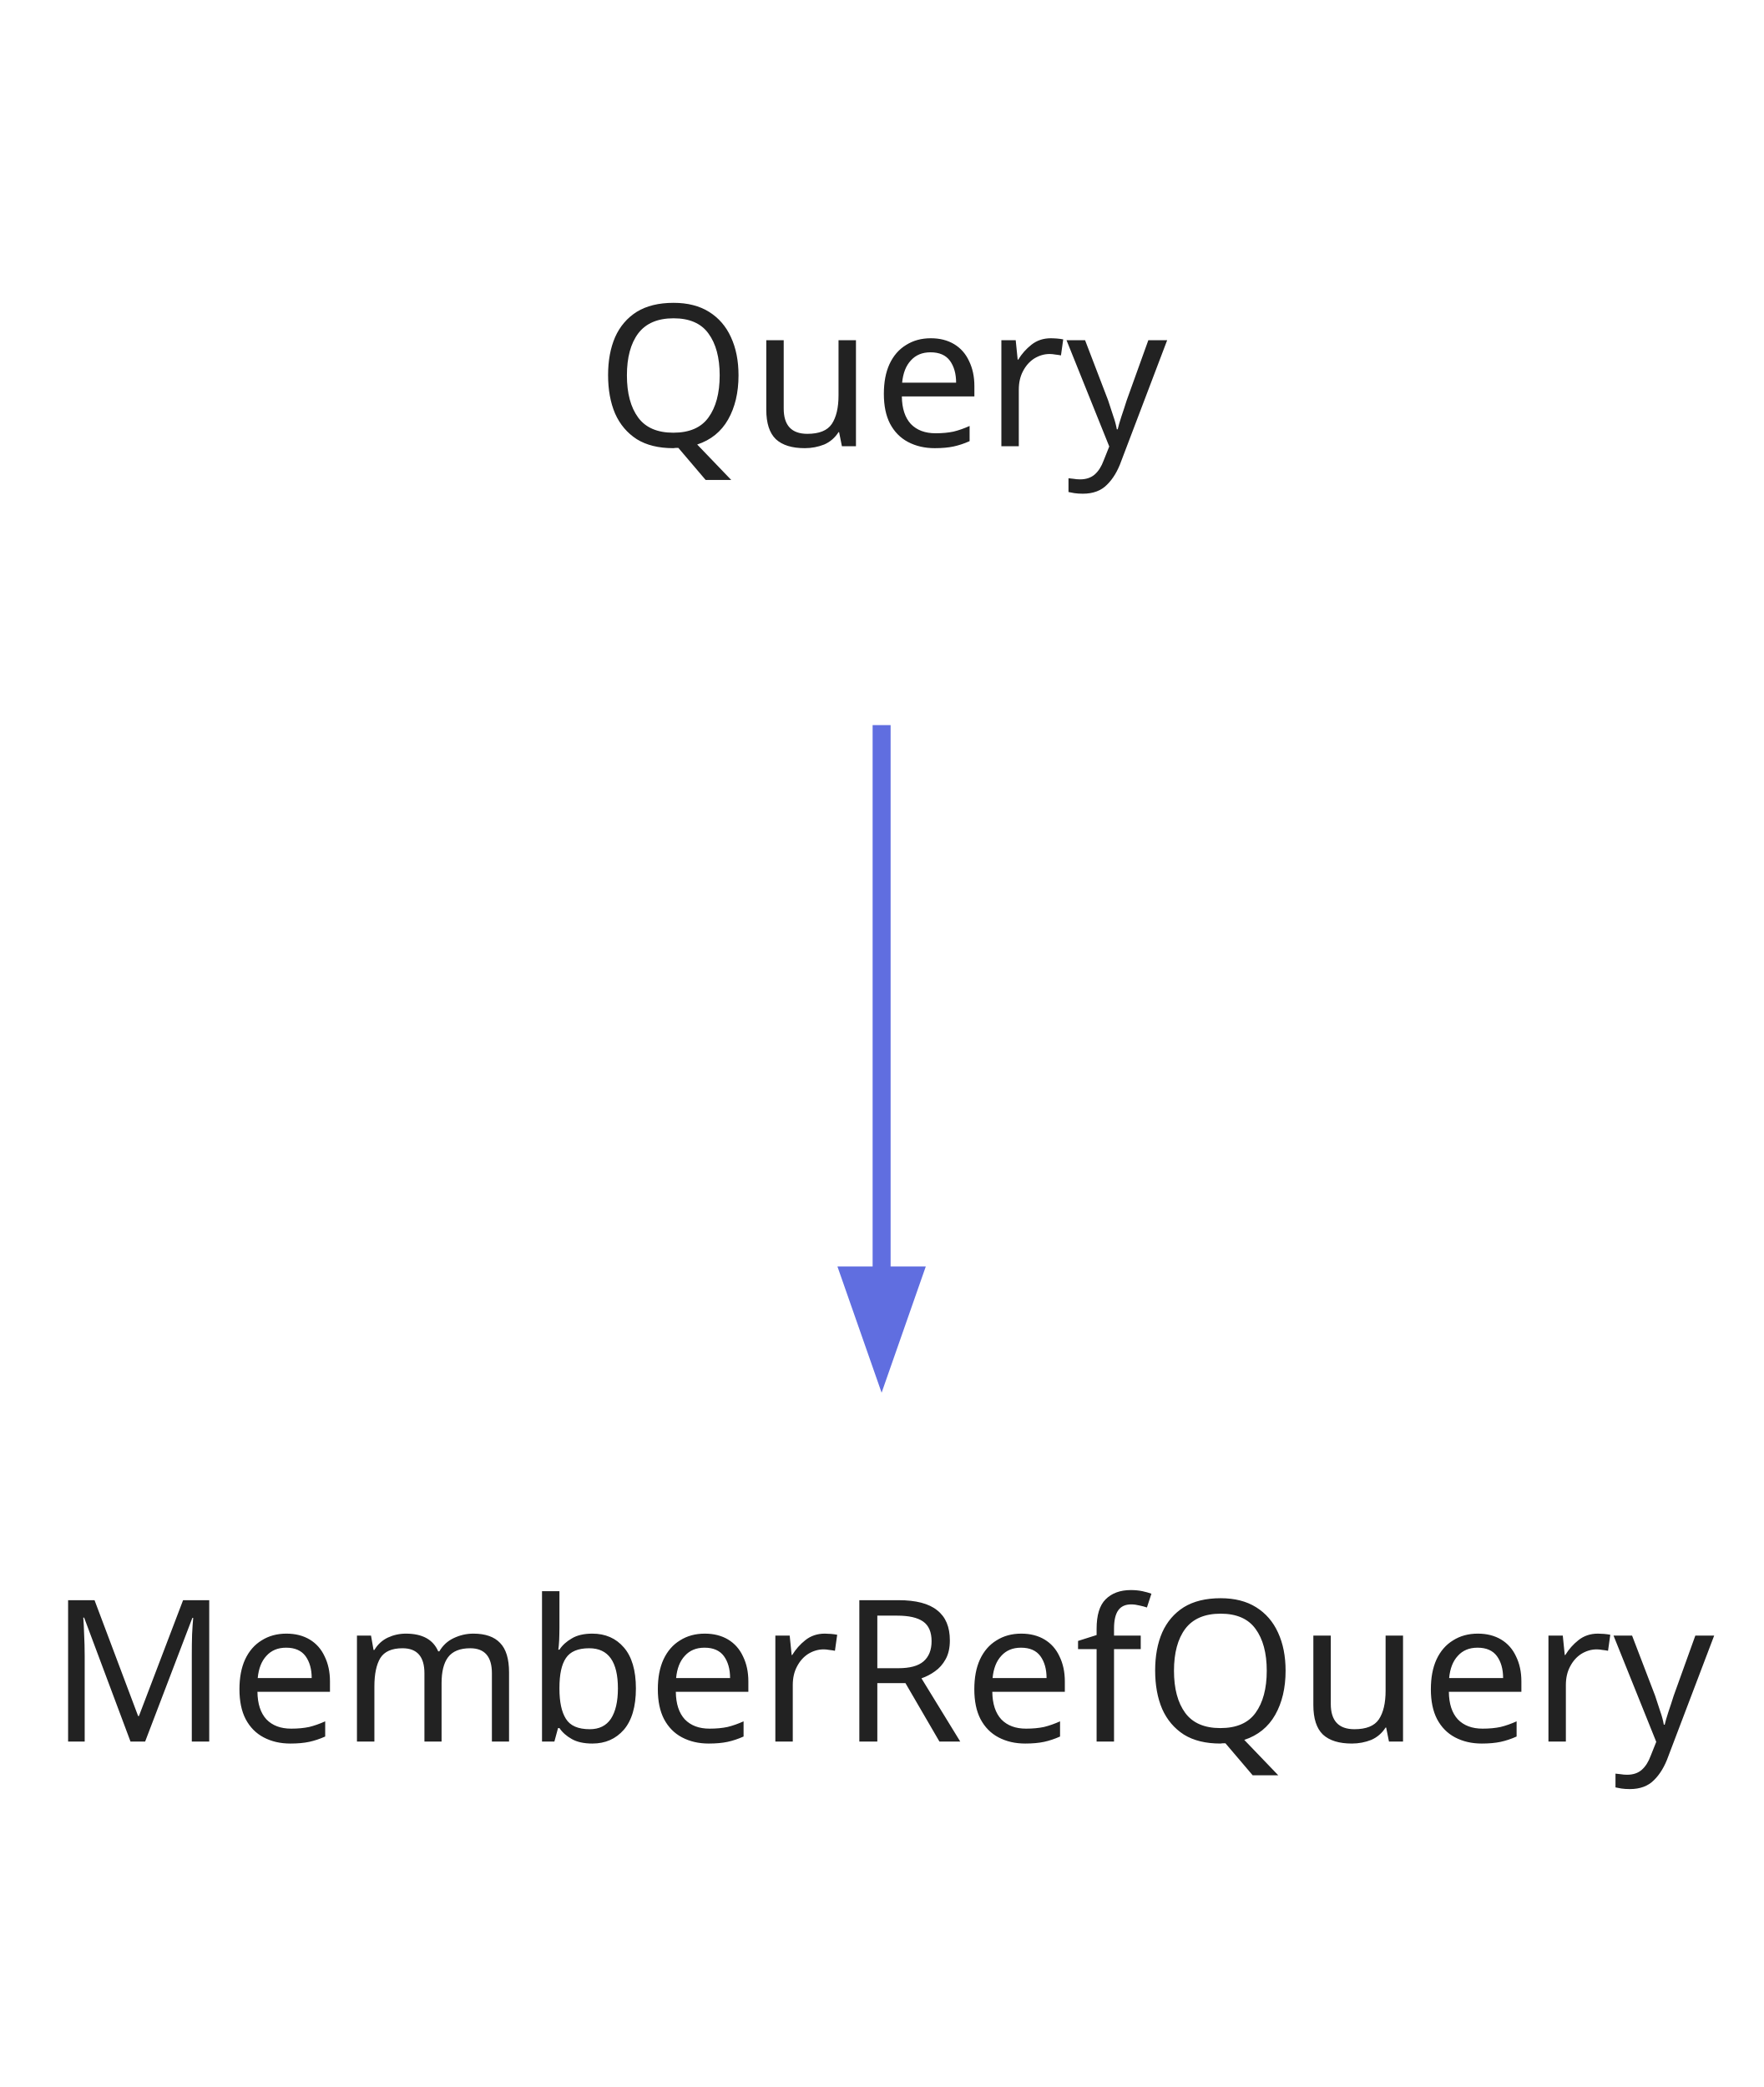
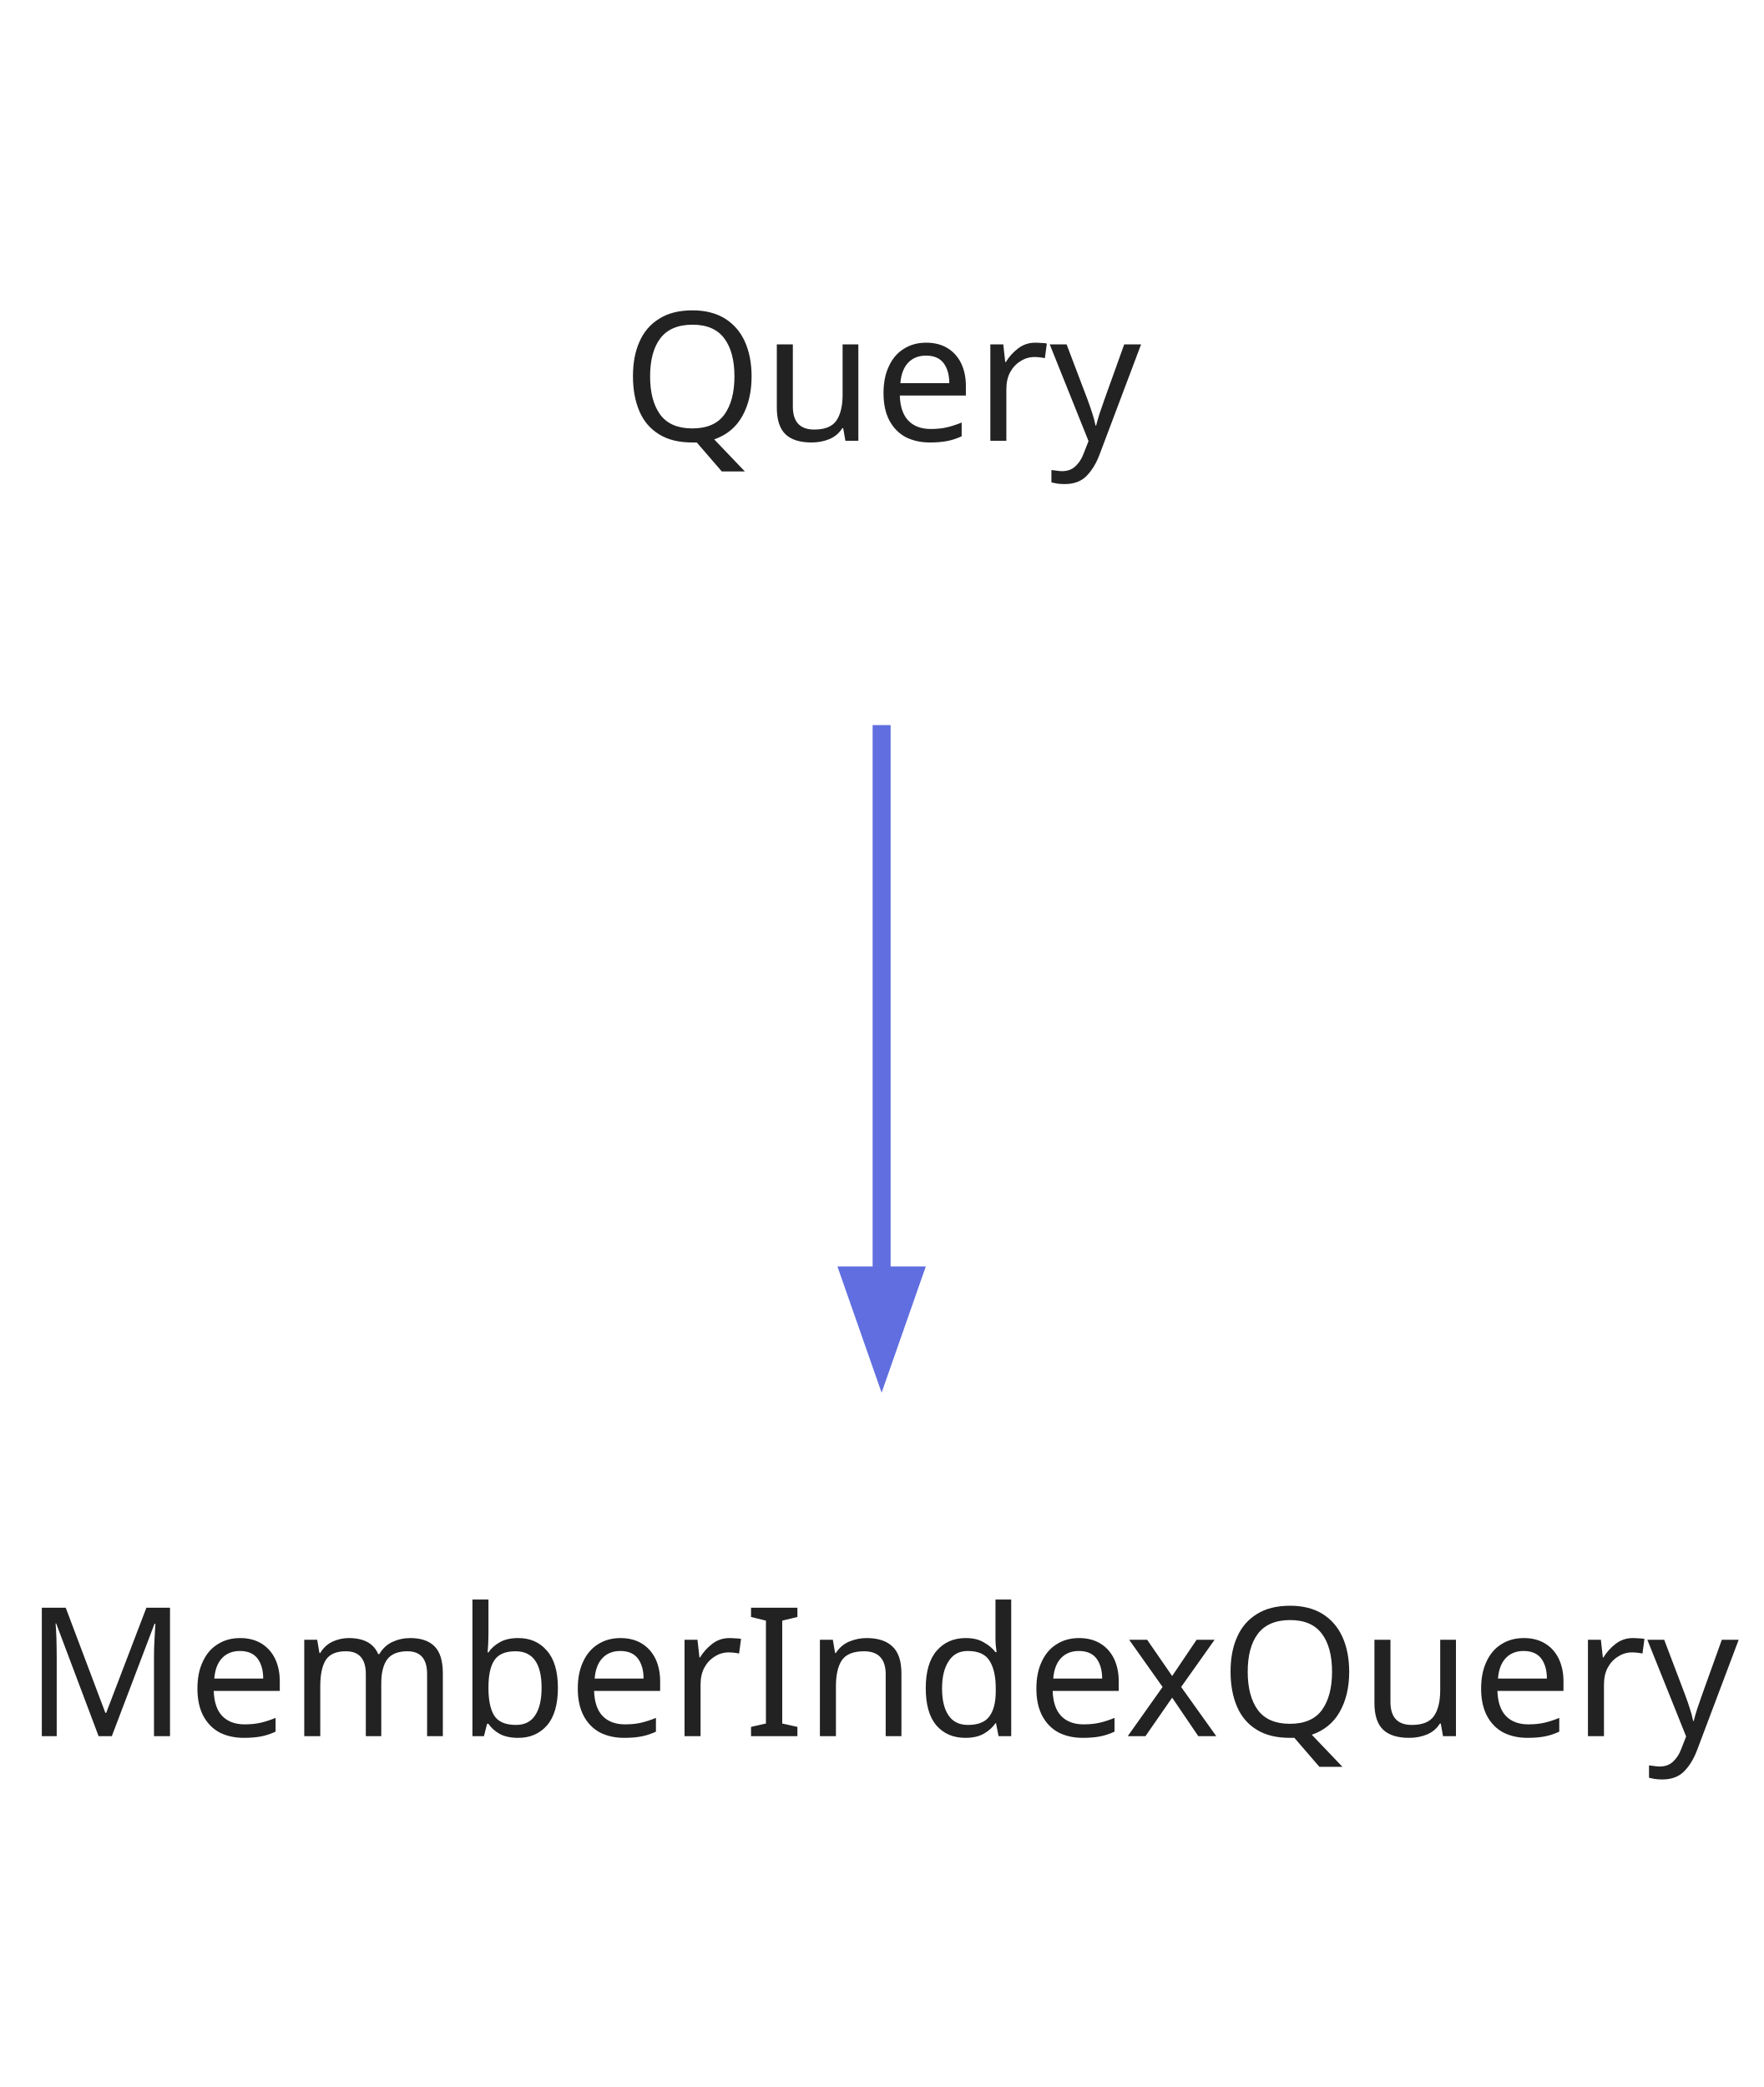
<svg xmlns="http://www.w3.org/2000/svg" width="98pt" height="116pt" viewBox="0.00 0.00 98.00 116.00">
  <g id="graph0" class="graph" transform="scale(1 1) rotate(0) translate(4 112)">
    <polygon fill="none" stroke="none" points="-4,4 -4,-112 94,-112 94,4 -4,4" />
    <g id="node1" class="node">
-       <text text-anchor="middle" x="45" y="-87.2" font-family="Segoe UI" font-size="11.00" fill="#222222">Query</text>
+       <text text-anchor="middle" x="45" y="-87.5" font-family="Segoe UI" font-size="10.00" fill="#222222">Query</text>
    </g>
    <g id="node2" class="node">
-       <text text-anchor="middle" x="45" y="-15.2" font-family="Segoe UI" font-size="11.00" fill="#222222">MemberRefQuery</text>
+       <text text-anchor="middle" x="45" y="-15.5" font-family="Segoe UI" font-size="10.00" fill="#222222">MemberIndexQuery</text>
    </g>
    <g id="edge1" class="edge">
      <path fill="none" stroke="#606ee0" d="M45,-71.697C45,-62.457 45,-50.984 45,-41.105" />
      <polygon fill="#606ee0" stroke="#606ee0" points="46.75,-41.104 45,-36.104 43.25,-41.104 46.75,-41.104" />
    </g>
  </g>
</svg>
